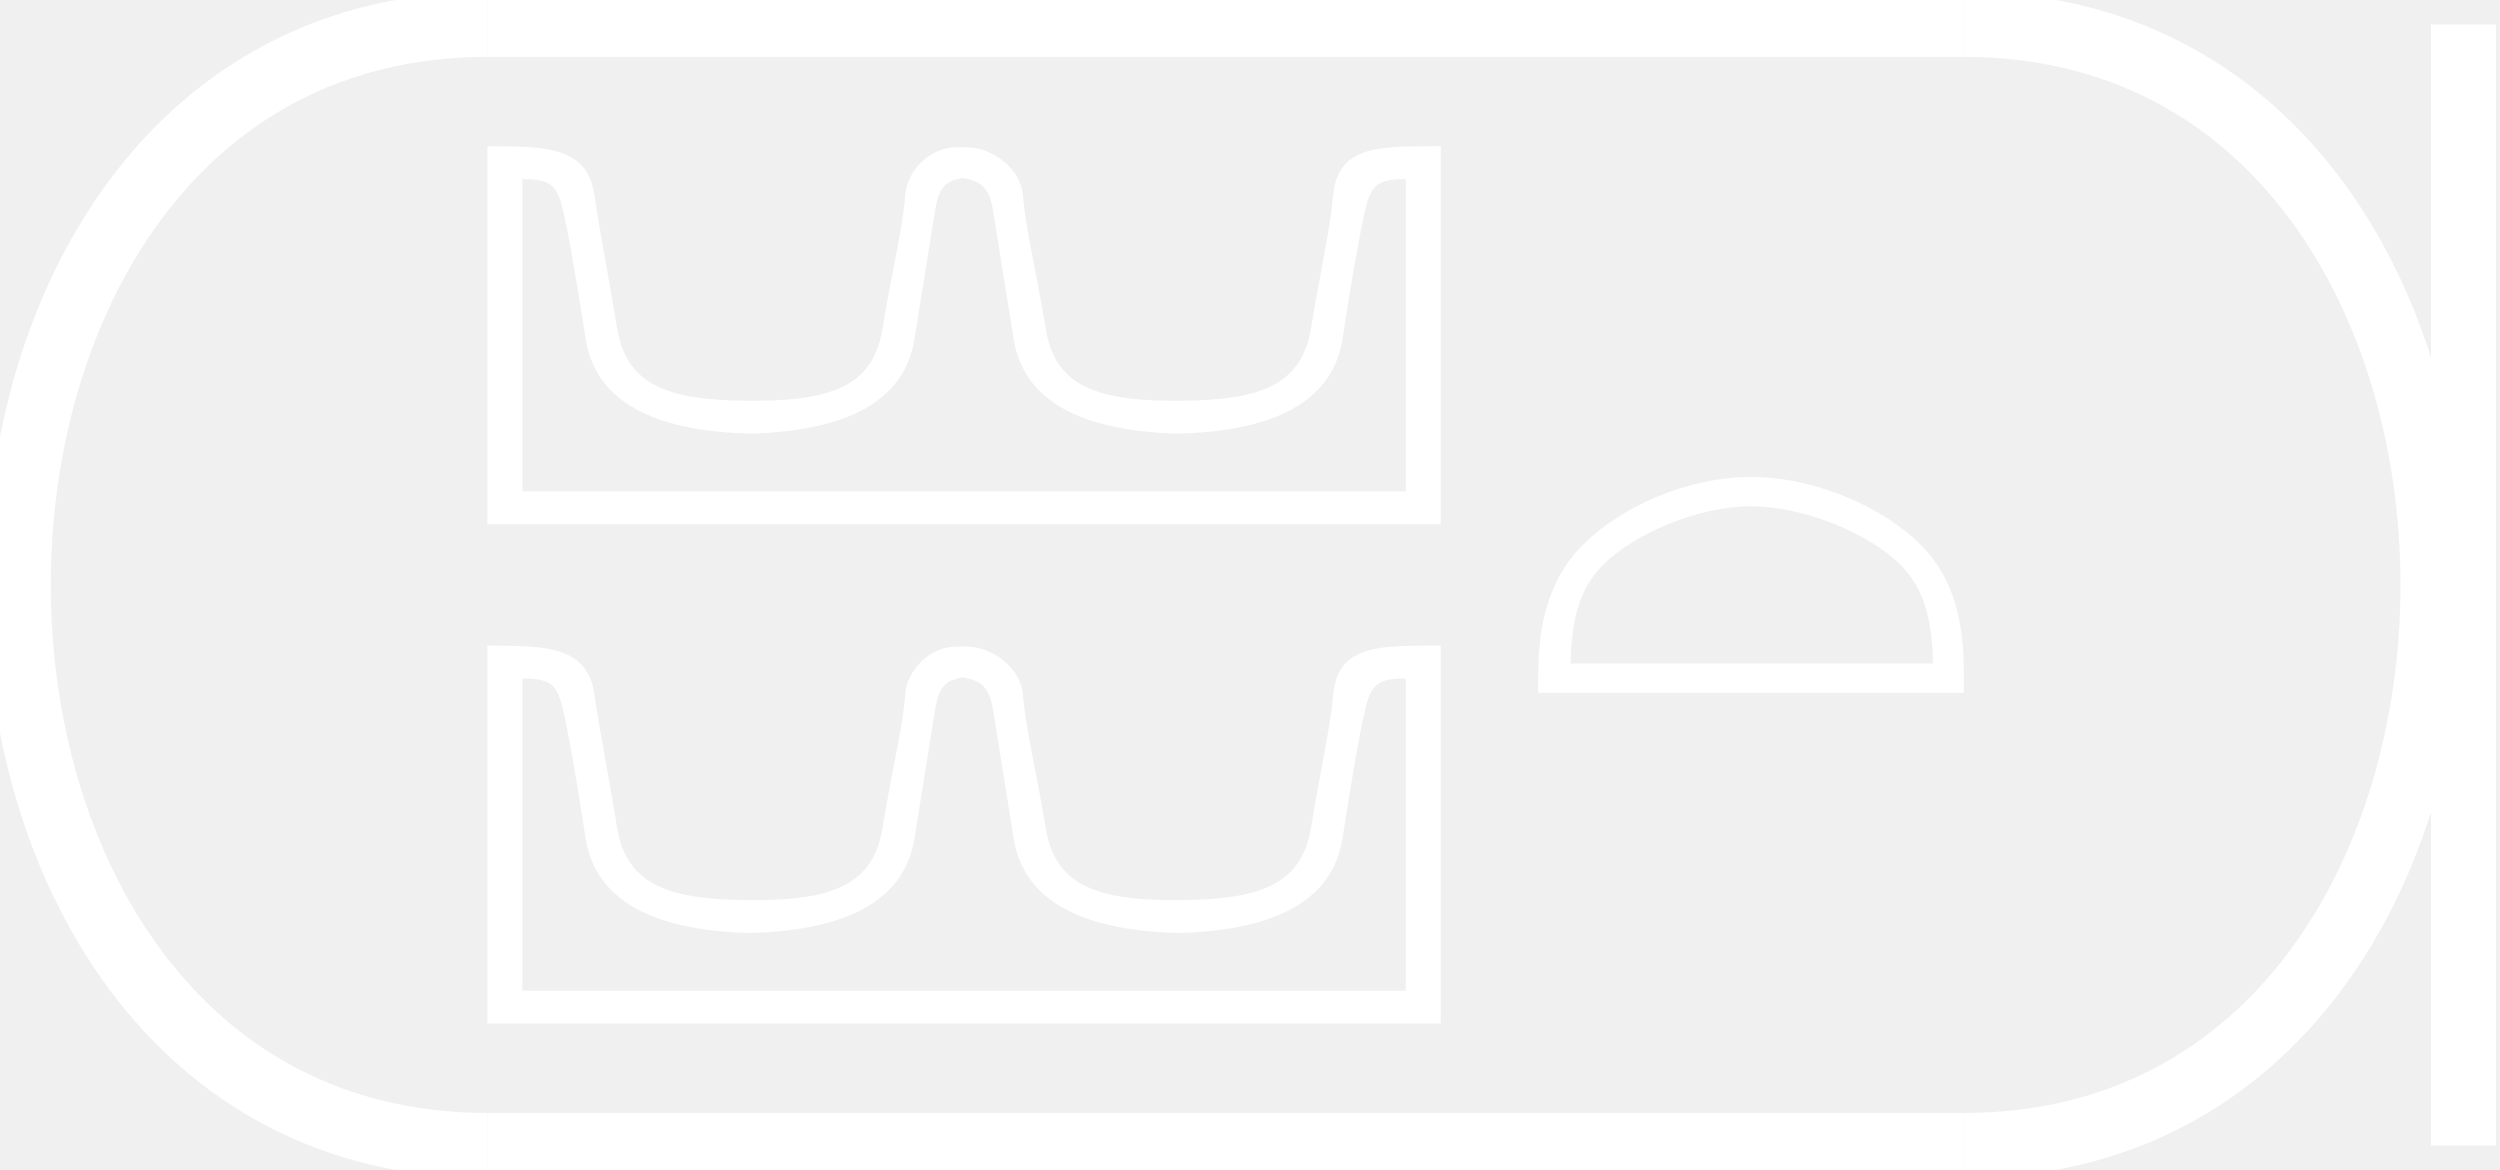
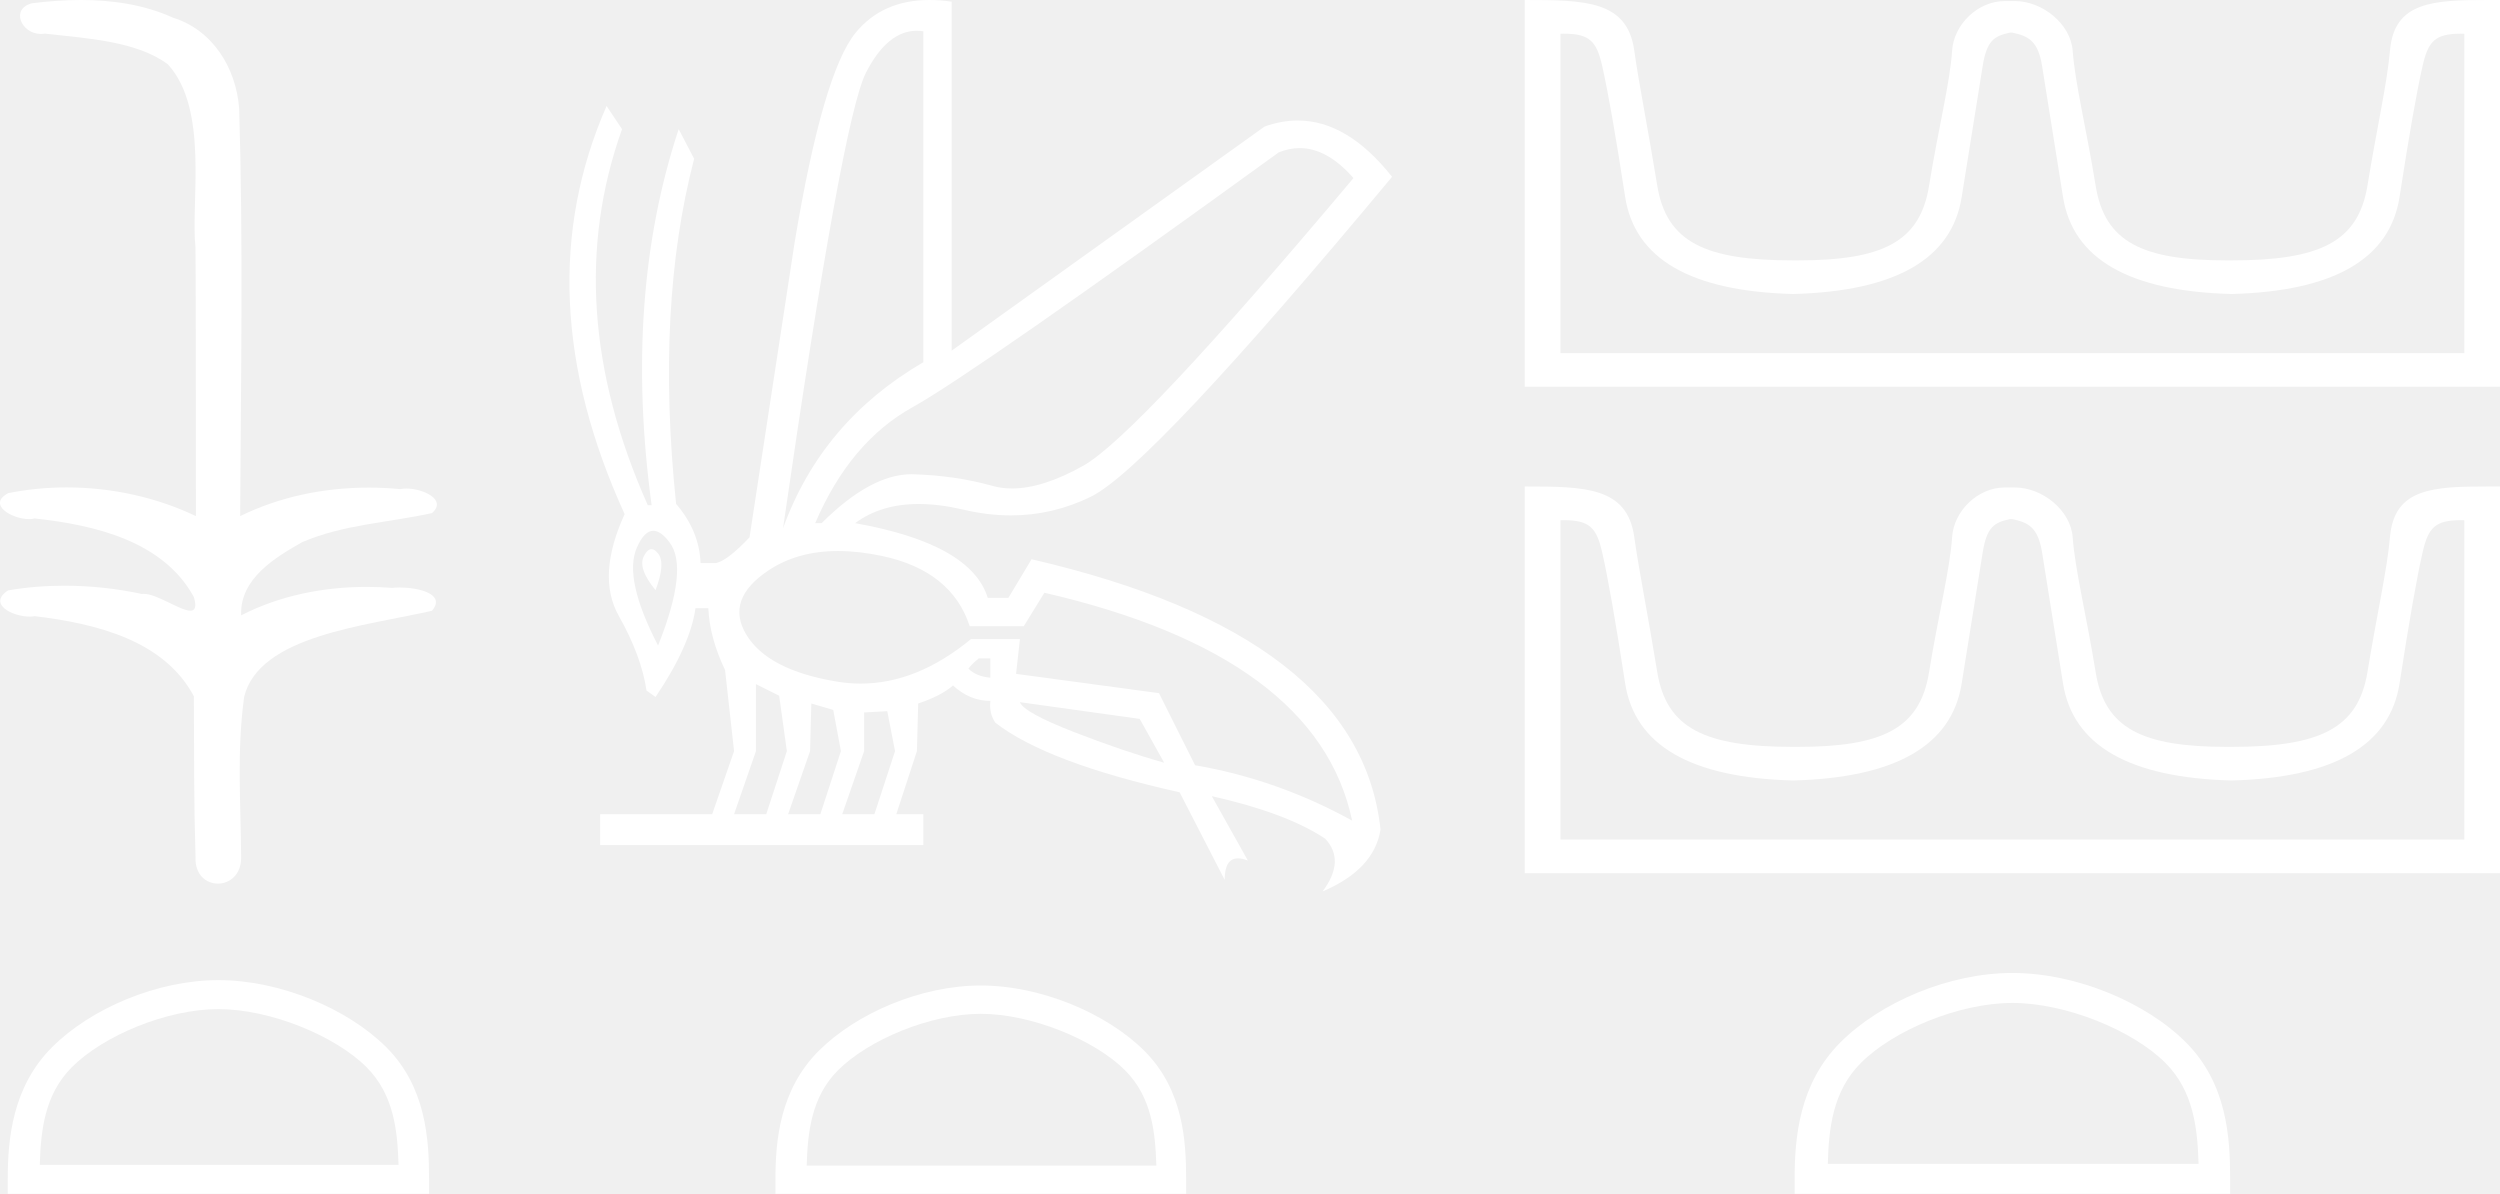
- <svg xmlns="http://www.w3.org/2000/svg" width="38.467" height="18.0" version="1.1" id="svg366">
-   <defs id="defs370" />
-   <path d="M 14.834 2.741 C 15.07 2.792 15.219 2.859 15.281 3.244 C 15.342 3.629 15.448 4.287 15.597 5.216 C 15.746 6.146 16.591 6.631 18.131 6.672 C 19.672 6.631 20.514 6.143 20.658 5.208 C 20.802 4.274 20.917 3.616 21.005 3.236 C 21.088 2.872 21.191 2.757 21.578 2.757 C 21.595 2.757 21.613 2.757 21.631 2.757 L 21.631 7.56 L 8.037 7.56 L 8.037 2.757 C 8.055 2.757 8.073 2.757 8.09 2.757 C 8.477 2.757 8.58 2.872 8.663 3.236 C 8.751 3.616 8.866 4.274 9.01 5.208 C 9.154 6.143 9.996 6.631 11.537 6.672 C 13.078 6.631 13.922 6.146 14.071 5.216 C 14.22 4.287 14.326 3.629 14.387 3.244 C 14.449 2.859 14.56 2.792 14.796 2.741 ZM 21.983 2.25 C 21.165 2.25 20.578 2.275 20.514 3.005 C 20.469 3.514 20.314 4.186 20.175 5.039 C 20.036 5.891 19.456 6.166 18.131 6.166 C 18.107 6.166 18.084 6.166 18.06 6.166 C 16.785 6.166 16.224 5.889 16.088 5.047 C 15.949 4.189 15.777 3.508 15.741 3.013 C 15.712 2.608 15.283 2.266 14.872 2.266 L 14.72 2.266 C 14.309 2.266 13.952 2.623 13.927 3.013 C 13.897 3.486 13.719 4.189 13.581 5.047 C 13.444 5.889 12.883 6.166 11.608 6.166 C 11.584 6.166 11.561 6.166 11.537 6.166 C 10.212 6.166 9.632 5.891 9.493 5.039 C 9.354 4.186 9.218 3.512 9.146 3.005 C 9.041 2.257 8.404 2.25 7.5 2.25 L 7.5 8.066 L 22.168 8.066 L 22.168 2.25 C 22.105 2.25 22.044 2.25 21.983 2.25 Z" style="fill:#ffffff;stroke:none" id="path350" />
-   <path d="M 14.834 10.424 C 15.07 10.476 15.219 10.542 15.281 10.927 C 15.342 11.313 15.448 11.97 15.597 12.9 C 15.746 13.829 16.591 14.315 18.131 14.356 C 19.672 14.315 20.514 13.827 20.658 12.892 C 20.802 11.957 20.917 11.3 21.005 10.92 C 21.088 10.556 21.191 10.44 21.578 10.44 C 21.595 10.44 21.613 10.441 21.631 10.441 L 21.631 15.244 L 8.037 15.244 L 8.037 10.441 C 8.055 10.441 8.073 10.44 8.09 10.44 C 8.477 10.44 8.58 10.556 8.663 10.92 C 8.751 11.3 8.866 11.957 9.01 12.892 C 9.154 13.827 9.996 14.315 11.537 14.356 C 13.078 14.315 13.922 13.829 14.071 12.9 C 14.22 11.97 14.326 11.313 14.387 10.927 C 14.449 10.542 14.56 10.476 14.796 10.424 ZM 21.983 9.934 C 21.165 9.934 20.578 9.959 20.514 10.689 C 20.469 11.198 20.314 11.87 20.175 12.722 C 20.036 13.575 19.456 13.849 18.131 13.849 C 18.107 13.85 18.084 13.85 18.06 13.85 C 16.785 13.85 16.224 13.572 16.088 12.73 C 15.949 11.872 15.777 11.192 15.741 10.696 C 15.712 10.291 15.283 9.949 14.872 9.949 L 14.72 9.949 C 14.309 9.949 13.952 10.307 13.927 10.696 C 13.897 11.169 13.719 11.872 13.581 12.73 C 13.444 13.572 12.883 13.85 11.608 13.85 C 11.584 13.85 11.561 13.85 11.537 13.849 C 10.212 13.849 9.632 13.575 9.493 12.722 C 9.354 11.87 9.218 11.195 9.146 10.689 C 9.041 9.941 8.404 9.934 7.5 9.934 L 7.5 15.75 L 22.168 15.75 L 22.168 9.934 C 22.105 9.934 22.044 9.934 21.983 9.934 Z" style="fill:#ffffff;stroke:none" id="path352" />
-   <path d="M 26.943 7.79 C 27.748 7.79 28.756 8.204 29.244 8.692 C 29.671 9.118 29.727 9.684 29.743 10.21 L 24.166 10.21 C 24.182 9.684 24.238 9.118 24.665 8.692 C 25.153 8.204 26.137 7.79 26.943 7.79 ZM 26.943 7.339 C 25.987 7.339 24.959 7.78 24.356 8.383 C 23.738 9.001 23.668 9.815 23.668 10.424 L 23.668 10.661 L 30.217 10.661 L 30.217 10.424 C 30.217 9.815 30.171 9.001 29.553 8.383 C 28.95 7.78 27.898 7.339 26.943 7.339 Z" style="fill:#ffffff;stroke:none" id="path354" />
-   <path d="M 7.5 0.375 C -2.125 0.375 -2.125 17.625 7.5 17.625 " style="fill:none;stroke:#ffffff;stroke-width:1" id="path356" />
-   <path d="M 7.5 0.375 L 30.217 0.375 " style="fill:none;stroke:#ffffff;stroke-width:1" id="path358" />
-   <path d="M 7.5 17.625 L 30.217 17.625 " style="fill:none;stroke:#ffffff;stroke-width:1" id="path360" />
-   <path d="M 37.905 0.375 L 37.905 17.625 " style="fill:none;stroke:#ffffff;stroke-width:1" id="path362" />
-   <path d="M 30.217 0.375 C 39.842 0.375 39.842 17.625 30.217 17.625 " style="fill:none;stroke:#ffffff;stroke-width:1" id="path364" />
+ <svg xmlns="http://www.w3.org/2000/svg" width="37.694" height="18.0" version="1.1" id="svg16">
+   <defs id="defs20" />
+   <path d="M 1.219 0.0 C 0.971 0.0 0.723 0.019 0.483 0.049 C 0.152 0.133 0.322 0.512 0.616 0.512 C 0.636 0.512 0.656 0.51 0.677 0.507 C 1.298 0.578 2.062 0.618 2.531 0.97 C 3.154 1.648 2.874 3.058 2.947 3.727 C 2.952 3.763 2.954 6.431 2.954 7.782 C 2.353 7.494 1.673 7.349 1.004 7.349 C 0.706 7.349 0.411 7.378 0.125 7.435 C -0.201 7.607 0.182 7.827 0.438 7.827 C 0.468 7.827 0.497 7.824 0.522 7.817 C 1.43 7.915 2.462 8.158 2.923 9.002 C 2.968 9.155 2.94 9.208 2.87 9.208 C 2.718 9.208 2.367 8.954 2.17 8.954 C 2.159 8.954 2.15 8.955 2.14 8.956 C 1.761 8.874 1.364 8.831 0.97 8.831 C 0.682 8.831 0.396 8.854 0.121 8.902 C -0.191 9.108 0.191 9.297 0.445 9.297 C 0.472 9.297 0.499 9.295 0.522 9.29 C 1.449 9.402 2.474 9.653 2.923 10.498 C 2.928 11.438 2.922 12.06 2.948 12.924 C 2.937 13.19 3.11 13.323 3.285 13.323 C 3.459 13.323 3.635 13.192 3.636 12.934 C 3.63 12.082 3.569 11.334 3.681 10.508 C 3.906 9.581 5.514 9.438 6.513 9.209 C 6.731 8.953 6.302 8.858 6.026 8.858 C 5.985 8.858 5.947 8.86 5.915 8.864 C 5.787 8.854 5.658 8.849 5.529 8.849 C 4.876 8.849 4.218 8.979 3.636 9.278 C 3.612 8.72 4.163 8.398 4.557 8.174 C 5.179 7.906 5.864 7.88 6.513 7.736 C 6.745 7.535 6.38 7.366 6.127 7.366 C 6.094 7.366 6.063 7.369 6.035 7.375 C 5.876 7.359 5.716 7.352 5.555 7.352 C 4.888 7.352 4.22 7.488 3.621 7.782 C 3.633 5.672 3.667 3.63 3.606 1.634 C 3.558 1.016 3.202 0.45 2.604 0.265 C 2.174 0.07 1.696 0.0 1.219 0.0 Z" style="fill:#ffffff;stroke:none" id="path2" />
+   <path d="M 3.293 15.215 C 4.074 15.215 5.052 15.616 5.526 16.09 C 5.94 16.504 5.994 17.053 6.009 17.563 L 0.6 17.563 C 0.615 17.053 0.67 16.504 1.084 16.09 C 1.557 15.616 2.512 15.215 3.293 15.215 ZM 3.293 14.778 C 2.366 14.778 1.369 15.206 0.784 15.79 C 0.185 16.39 0.117 17.179 0.117 17.77 L 0.117 18 L 6.469 18 L 6.469 17.77 C 6.469 17.179 6.424 16.39 5.825 15.79 C 5.24 15.206 4.22 14.778 3.293 14.778 Z" style="fill:#ffffff;stroke:none" id="path4" />
+   <path d="M 19.596 2.233 Q 20.011 2.233 20.407 2.685 Q 17.145 6.568 16.33 7.024 Q 15.721 7.365 15.259 7.365 Q 15.101 7.365 14.961 7.325 Q 14.407 7.17 13.776 7.151 Q 13.761 7.15 13.745 7.15 Q 13.127 7.15 12.388 7.888 L 12.291 7.888 Q 12.815 6.665 13.757 6.141 Q 14.699 5.617 19.281 2.297 Q 19.44 2.233 19.596 2.233 ZM 13.823 0.464 Q 13.872 0.464 13.922 0.472 L 13.922 5.461 Q 12.388 6.355 11.806 7.966 Q 12.699 1.792 13.058 1.093 Q 13.381 0.464 13.823 0.464 ZM 9.823 8.28 Q 9.763 8.28 9.709 8.383 Q 9.612 8.568 9.884 8.898 Q 10.039 8.49 9.922 8.345 Q 9.871 8.28 9.823 8.28 ZM 9.851 8.003 Q 9.965 8.003 10.097 8.18 Q 10.388 8.568 9.922 9.733 Q 9.398 8.723 9.602 8.257 Q 9.713 8.003 9.851 8.003 ZM 14.932 9.927 L 14.932 10.218 Q 14.718 10.199 14.602 10.082 Q 14.64 10.024 14.757 9.927 ZM 15.378 10.587 L 17.184 10.839 L 17.553 11.5 Q 16.931 11.325 16.184 11.034 Q 15.436 10.742 15.378 10.587 ZM 11.398 10.315 L 11.748 10.49 L 11.864 11.325 L 11.553 12.276 L 11.068 12.276 L 11.398 11.325 L 11.398 10.315 ZM 12.233 10.607 L 12.563 10.704 L 12.679 11.325 L 12.369 12.276 L 11.883 12.276 L 12.214 11.325 L 12.233 10.607 ZM 13.378 10.723 L 13.495 11.325 L 13.184 12.276 L 12.699 12.276 L 13.029 11.325 L 13.029 10.742 L 13.378 10.723 ZM 12.636 8.308 Q 12.946 8.308 13.301 8.383 Q 14.349 8.607 14.621 9.442 L 15.436 9.442 L 15.747 8.937 Q 19.863 9.888 20.387 12.373 Q 19.261 11.752 18.019 11.538 L 17.475 10.451 L 15.32 10.16 L 15.378 9.636 L 14.64 9.636 Q 13.825 10.307 12.977 10.307 Q 12.795 10.307 12.612 10.276 Q 11.573 10.102 11.252 9.568 Q 10.932 9.034 11.592 8.597 Q 12.029 8.308 12.636 8.308 ZM 14.014 0.0 Q 13.307 0.0 12.903 0.491 Q 12.408 1.093 11.981 3.656 L 11.301 8.102 Q 10.971 8.451 10.796 8.49 L 10.563 8.49 Q 10.544 8.005 10.194 7.597 Q 9.884 4.627 10.466 2.394 L 10.233 1.947 Q 9.398 4.471 9.825 7.617 L 9.767 7.617 Q 8.427 4.607 9.379 1.947 L 9.146 1.598 L 9.146 1.598 Q 7.903 4.432 9.418 7.752 Q 8.991 8.684 9.33 9.286 Q 9.67 9.888 9.748 10.412 L 9.884 10.509 Q 10.408 9.733 10.486 9.17 L 10.68 9.17 Q 10.699 9.616 10.932 10.102 L 11.068 11.325 L 10.738 12.276 L 9.049 12.276 L 9.049 12.742 L 13.922 12.742 L 13.922 12.276 L 13.514 12.276 L 13.825 11.325 L 13.844 10.607 Q 14.194 10.49 14.369 10.335 Q 14.621 10.568 14.932 10.568 Q 14.912 10.762 15.009 10.898 Q 15.786 11.5 17.786 11.946 L 18.465 13.266 Q 18.465 12.942 18.666 12.942 Q 18.73 12.942 18.815 12.975 L 18.271 12.004 L 18.271 12.004 Q 19.397 12.257 19.98 12.645 Q 20.29 12.975 19.941 13.441 Q 20.718 13.111 20.815 12.509 Q 20.504 9.577 15.553 8.432 L 15.204 9.014 L 14.893 9.014 Q 14.64 8.199 12.893 7.888 Q 13.283 7.599 13.852 7.599 Q 14.162 7.599 14.524 7.684 Q 14.891 7.771 15.242 7.771 Q 15.872 7.771 16.446 7.49 Q 17.339 7.053 20.989 2.666 Q 20.317 1.817 19.567 1.817 Q 19.321 1.817 19.067 1.908 L 14.349 5.287 L 14.349 0.025 Q 14.174 0.0 14.014 0.0 Z" style="fill:#ffffff;stroke:none" id="path6" />
+   <path d="M 14.788 15.286 C 15.549 15.286 16.503 15.677 16.964 16.138 C 17.367 16.542 17.42 17.077 17.435 17.574 L 12.163 17.574 C 12.178 17.077 12.231 16.542 12.634 16.138 C 13.095 15.677 14.026 15.286 14.788 15.286 ZM 14.788 14.859 C 13.884 14.859 12.912 15.277 12.343 15.846 C 11.758 16.431 11.692 17.2 11.692 17.776 L 11.692 18 L 17.884 18 L 17.884 17.776 C 17.884 17.2 17.84 16.431 17.256 15.846 C 16.686 15.277 15.691 14.859 14.788 14.859 Z" style="fill:#ffffff;stroke:none" id="path8" />
+   <path d="M 30.342 0.492 C 30.579 0.544 30.728 0.61 30.79 0.996 C 30.851 1.383 30.957 2.042 31.106 2.974 C 31.256 3.905 32.103 4.392 33.647 4.433 C 35.192 4.392 36.036 3.903 36.18 2.966 C 36.325 2.029 36.44 1.37 36.528 0.989 C 36.612 0.624 36.714 0.508 37.103 0.508 C 37.12 0.508 37.138 0.508 37.156 0.509 L 37.156 5.324 L 23.528 5.324 L 23.528 0.509 C 23.546 0.508 23.563 0.508 23.58 0.508 C 23.969 0.508 24.072 0.624 24.156 0.989 C 24.243 1.37 24.359 2.029 24.503 2.966 C 24.647 3.903 25.492 4.392 27.036 4.433 C 28.581 4.392 29.428 3.905 29.577 2.974 C 29.726 2.042 29.832 1.383 29.894 0.996 C 29.956 0.61 30.067 0.544 30.304 0.492 ZM 37.509 0.0 C 36.688 0.0 36.1 0.025 36.036 0.757 C 35.991 1.267 35.835 1.941 35.696 2.796 C 35.557 3.651 34.976 3.926 33.647 3.926 C 33.623 3.926 33.6 3.926 33.576 3.926 C 32.298 3.926 31.735 3.648 31.598 2.804 C 31.459 1.944 31.287 1.261 31.251 0.765 C 31.221 0.359 30.792 0.016 30.38 0.016 L 30.228 0.016 C 29.816 0.016 29.457 0.374 29.433 0.765 C 29.403 1.239 29.224 1.944 29.085 2.804 C 28.949 3.648 28.385 3.926 27.107 3.926 C 27.084 3.926 27.06 3.926 27.036 3.926 C 25.708 3.926 25.126 3.651 24.987 2.796 C 24.848 1.941 24.711 1.265 24.64 0.757 C 24.534 0.007 23.896 1.3666093448025122E-4 22.989 1.3666093448025122E-4 L 22.989 5.831 L 37.694 5.831 L 37.694 1.3666093448025122E-4 C 37.631 1.3666093448025122E-4 37.569 0.0 37.509 0.0 Z" style="fill:#ffffff;stroke:none" id="path10" />
+   <path d="M 30.342 7.827 C 30.579 7.879 30.728 7.945 30.79 8.331 C 30.851 8.717 30.957 9.376 31.106 10.308 C 31.256 11.24 32.103 11.727 33.647 11.768 C 35.192 11.727 36.036 11.238 36.18 10.301 C 36.325 9.364 36.44 8.705 36.528 8.324 C 36.612 7.959 36.714 7.843 37.103 7.843 C 37.12 7.843 37.138 7.843 37.156 7.844 L 37.156 12.658 L 23.528 12.658 L 23.528 7.844 C 23.546 7.843 23.563 7.843 23.58 7.843 C 23.969 7.843 24.072 7.959 24.156 8.324 C 24.243 8.705 24.359 9.364 24.503 10.301 C 24.647 11.238 25.492 11.727 27.036 11.768 C 28.581 11.727 29.428 11.24 29.577 10.308 C 29.726 9.376 29.832 8.717 29.894 8.331 C 29.956 7.945 30.067 7.879 30.304 7.827 ZM 37.509 7.335 C 36.688 7.335 36.1 7.36 36.036 8.092 C 35.991 8.602 35.835 9.276 35.696 10.131 C 35.557 10.985 34.976 11.261 33.647 11.261 C 33.623 11.261 33.6 11.261 33.576 11.261 C 32.298 11.261 31.735 10.983 31.598 10.138 C 31.459 9.279 31.287 8.596 31.251 8.1 C 31.221 7.693 30.792 7.35 30.38 7.35 L 30.228 7.35 C 29.816 7.35 29.457 7.709 29.433 8.1 C 29.403 8.574 29.224 9.279 29.085 10.138 C 28.949 10.983 28.385 11.261 27.107 11.261 C 27.084 11.261 27.06 11.261 27.036 11.261 C 25.708 11.261 25.126 10.985 24.987 10.131 C 24.848 9.276 24.711 8.6 24.64 8.092 C 24.534 7.342 23.896 7.335 22.989 7.335 L 22.989 13.166 L 37.694 13.166 L 37.694 7.335 C 37.631 7.335 37.569 7.335 37.509 7.335 Z" style="fill:#ffffff;stroke:none" id="path12" />
+   <path d="M 30.342 15.122 C 31.149 15.122 32.16 15.536 32.649 16.026 C 33.077 16.454 33.133 17.021 33.149 17.548 L 27.559 17.548 C 27.574 17.021 27.63 16.454 28.058 16.026 C 28.547 15.536 29.534 15.122 30.342 15.122 ZM 30.342 14.67 C 29.384 14.67 28.353 15.112 27.749 15.716 C 27.129 16.336 27.059 17.152 27.059 17.762 L 27.059 18 L 33.625 18 L 33.625 17.762 C 33.625 17.152 33.578 16.336 32.958 15.716 C 32.354 15.112 31.3 14.67 30.342 14.67 Z" style="fill:#ffffff;stroke:none" id="path14" />
</svg>
